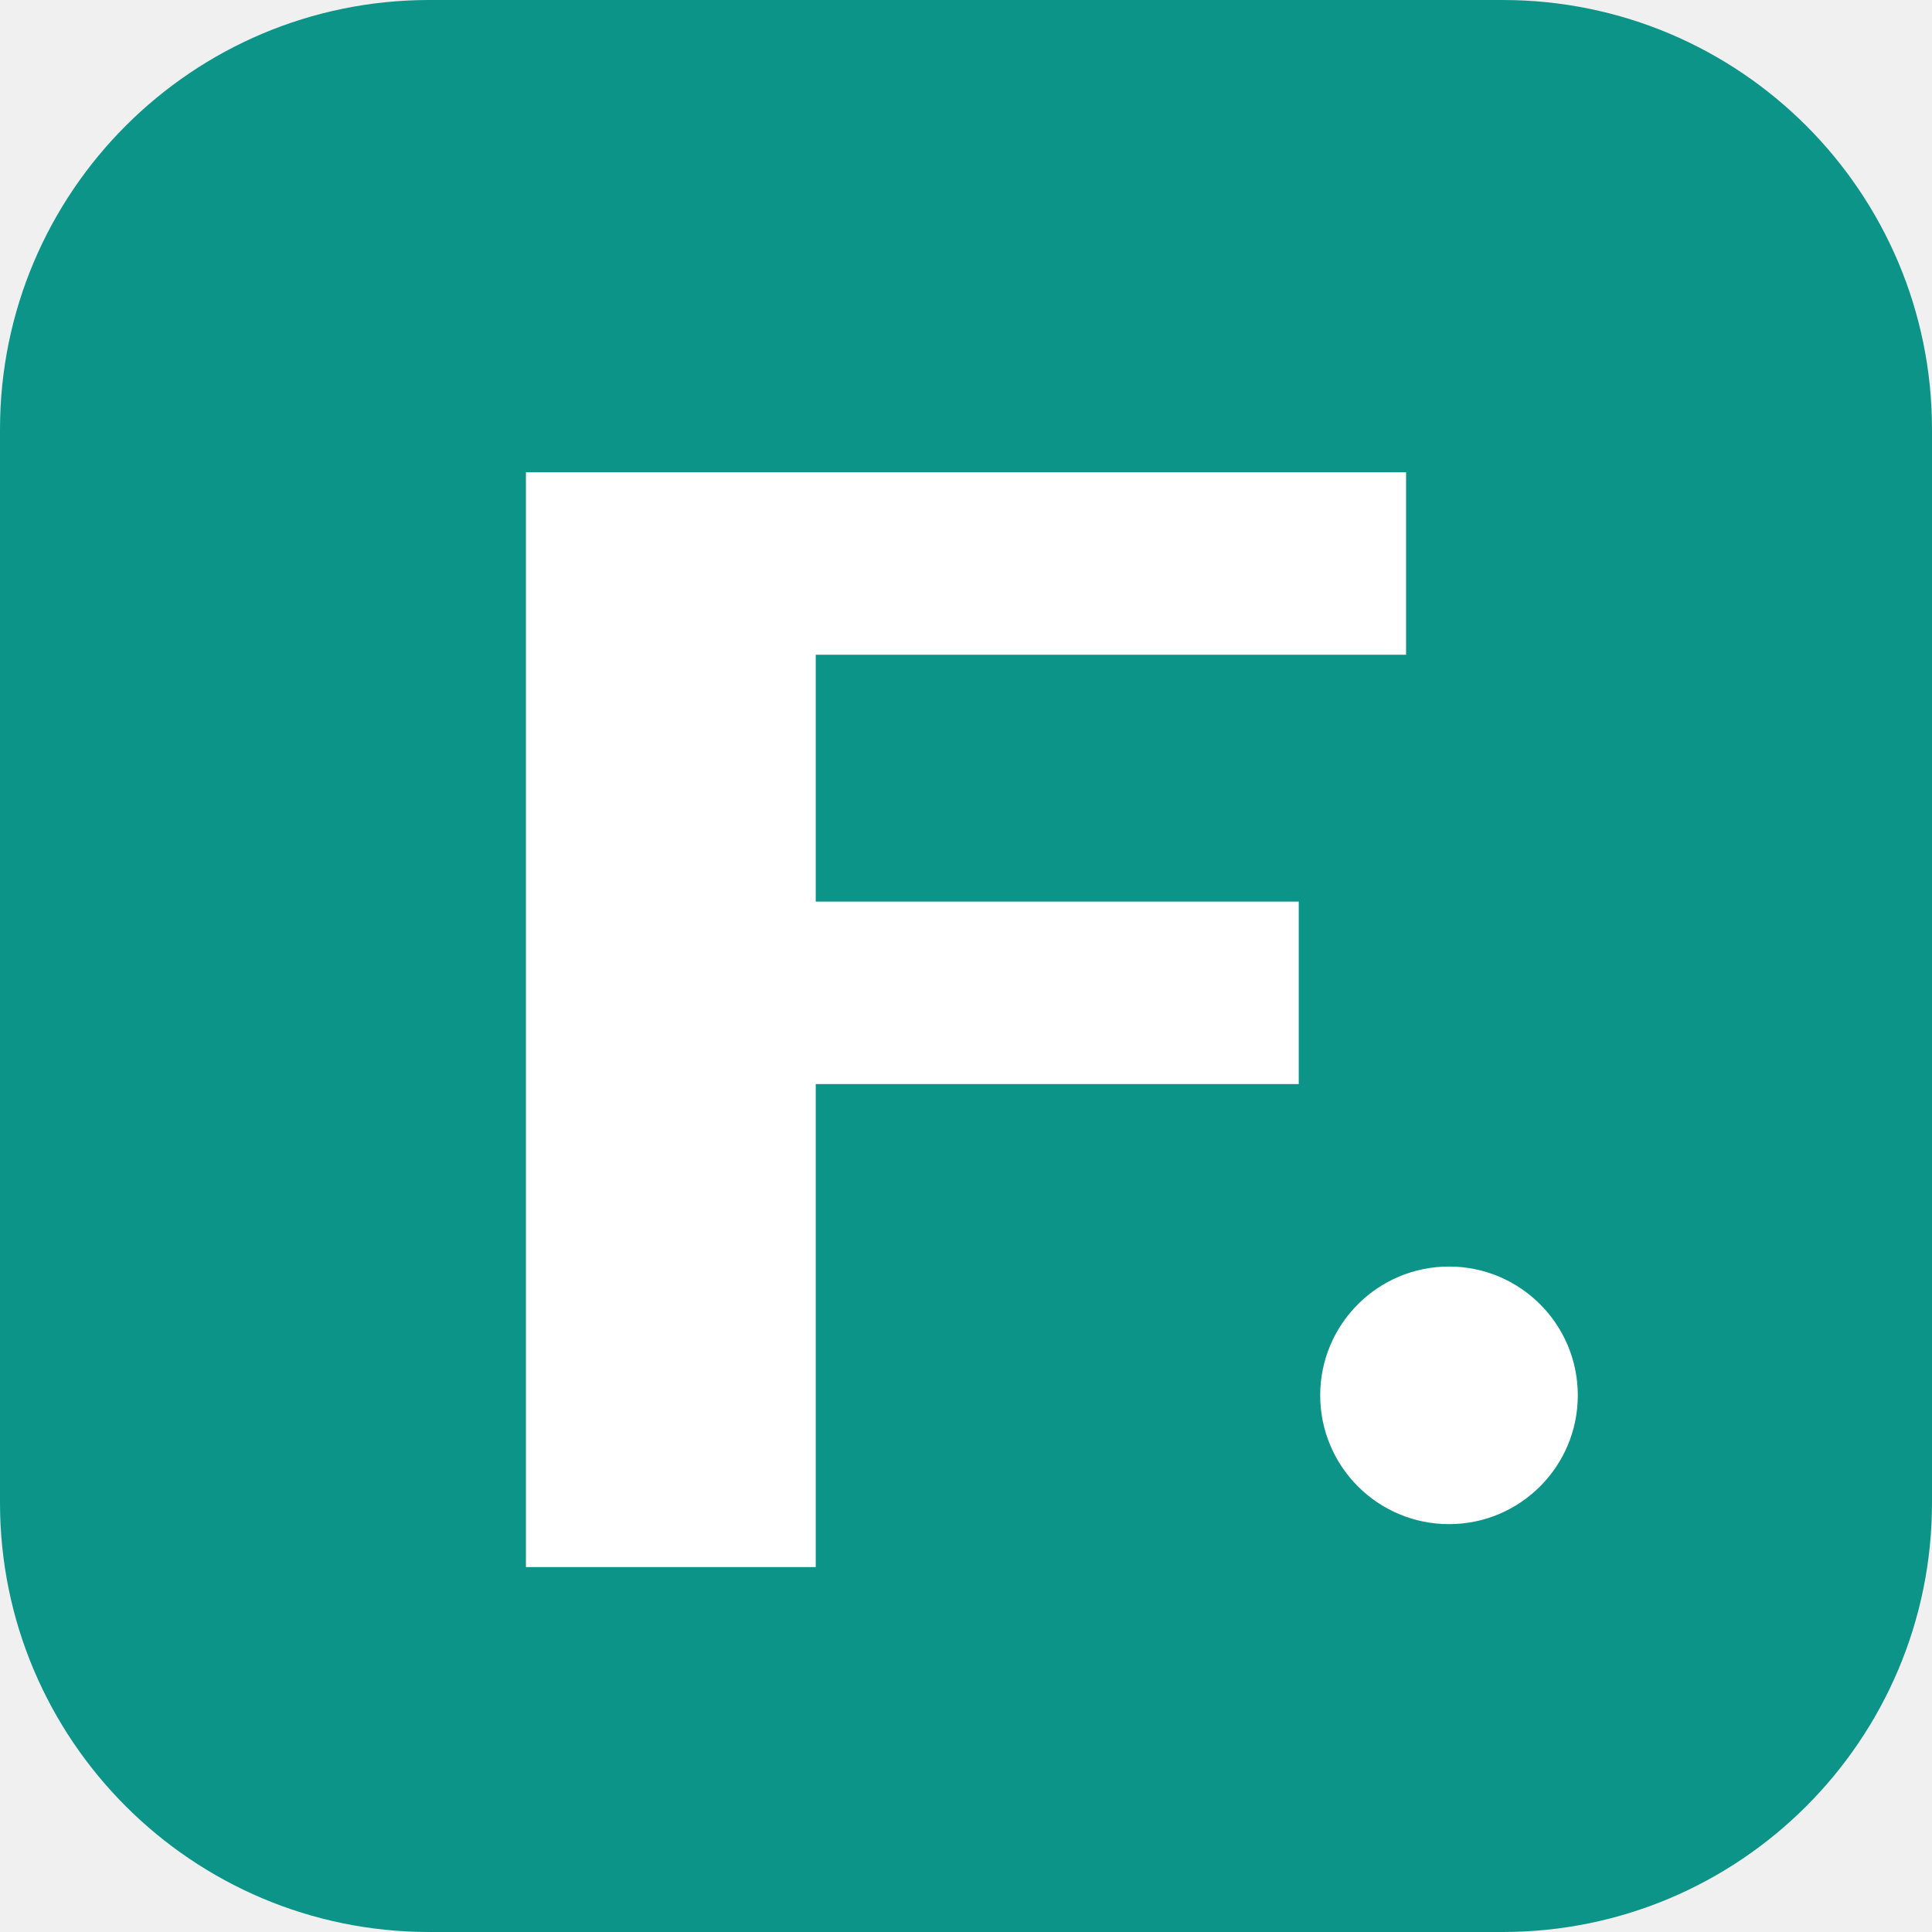
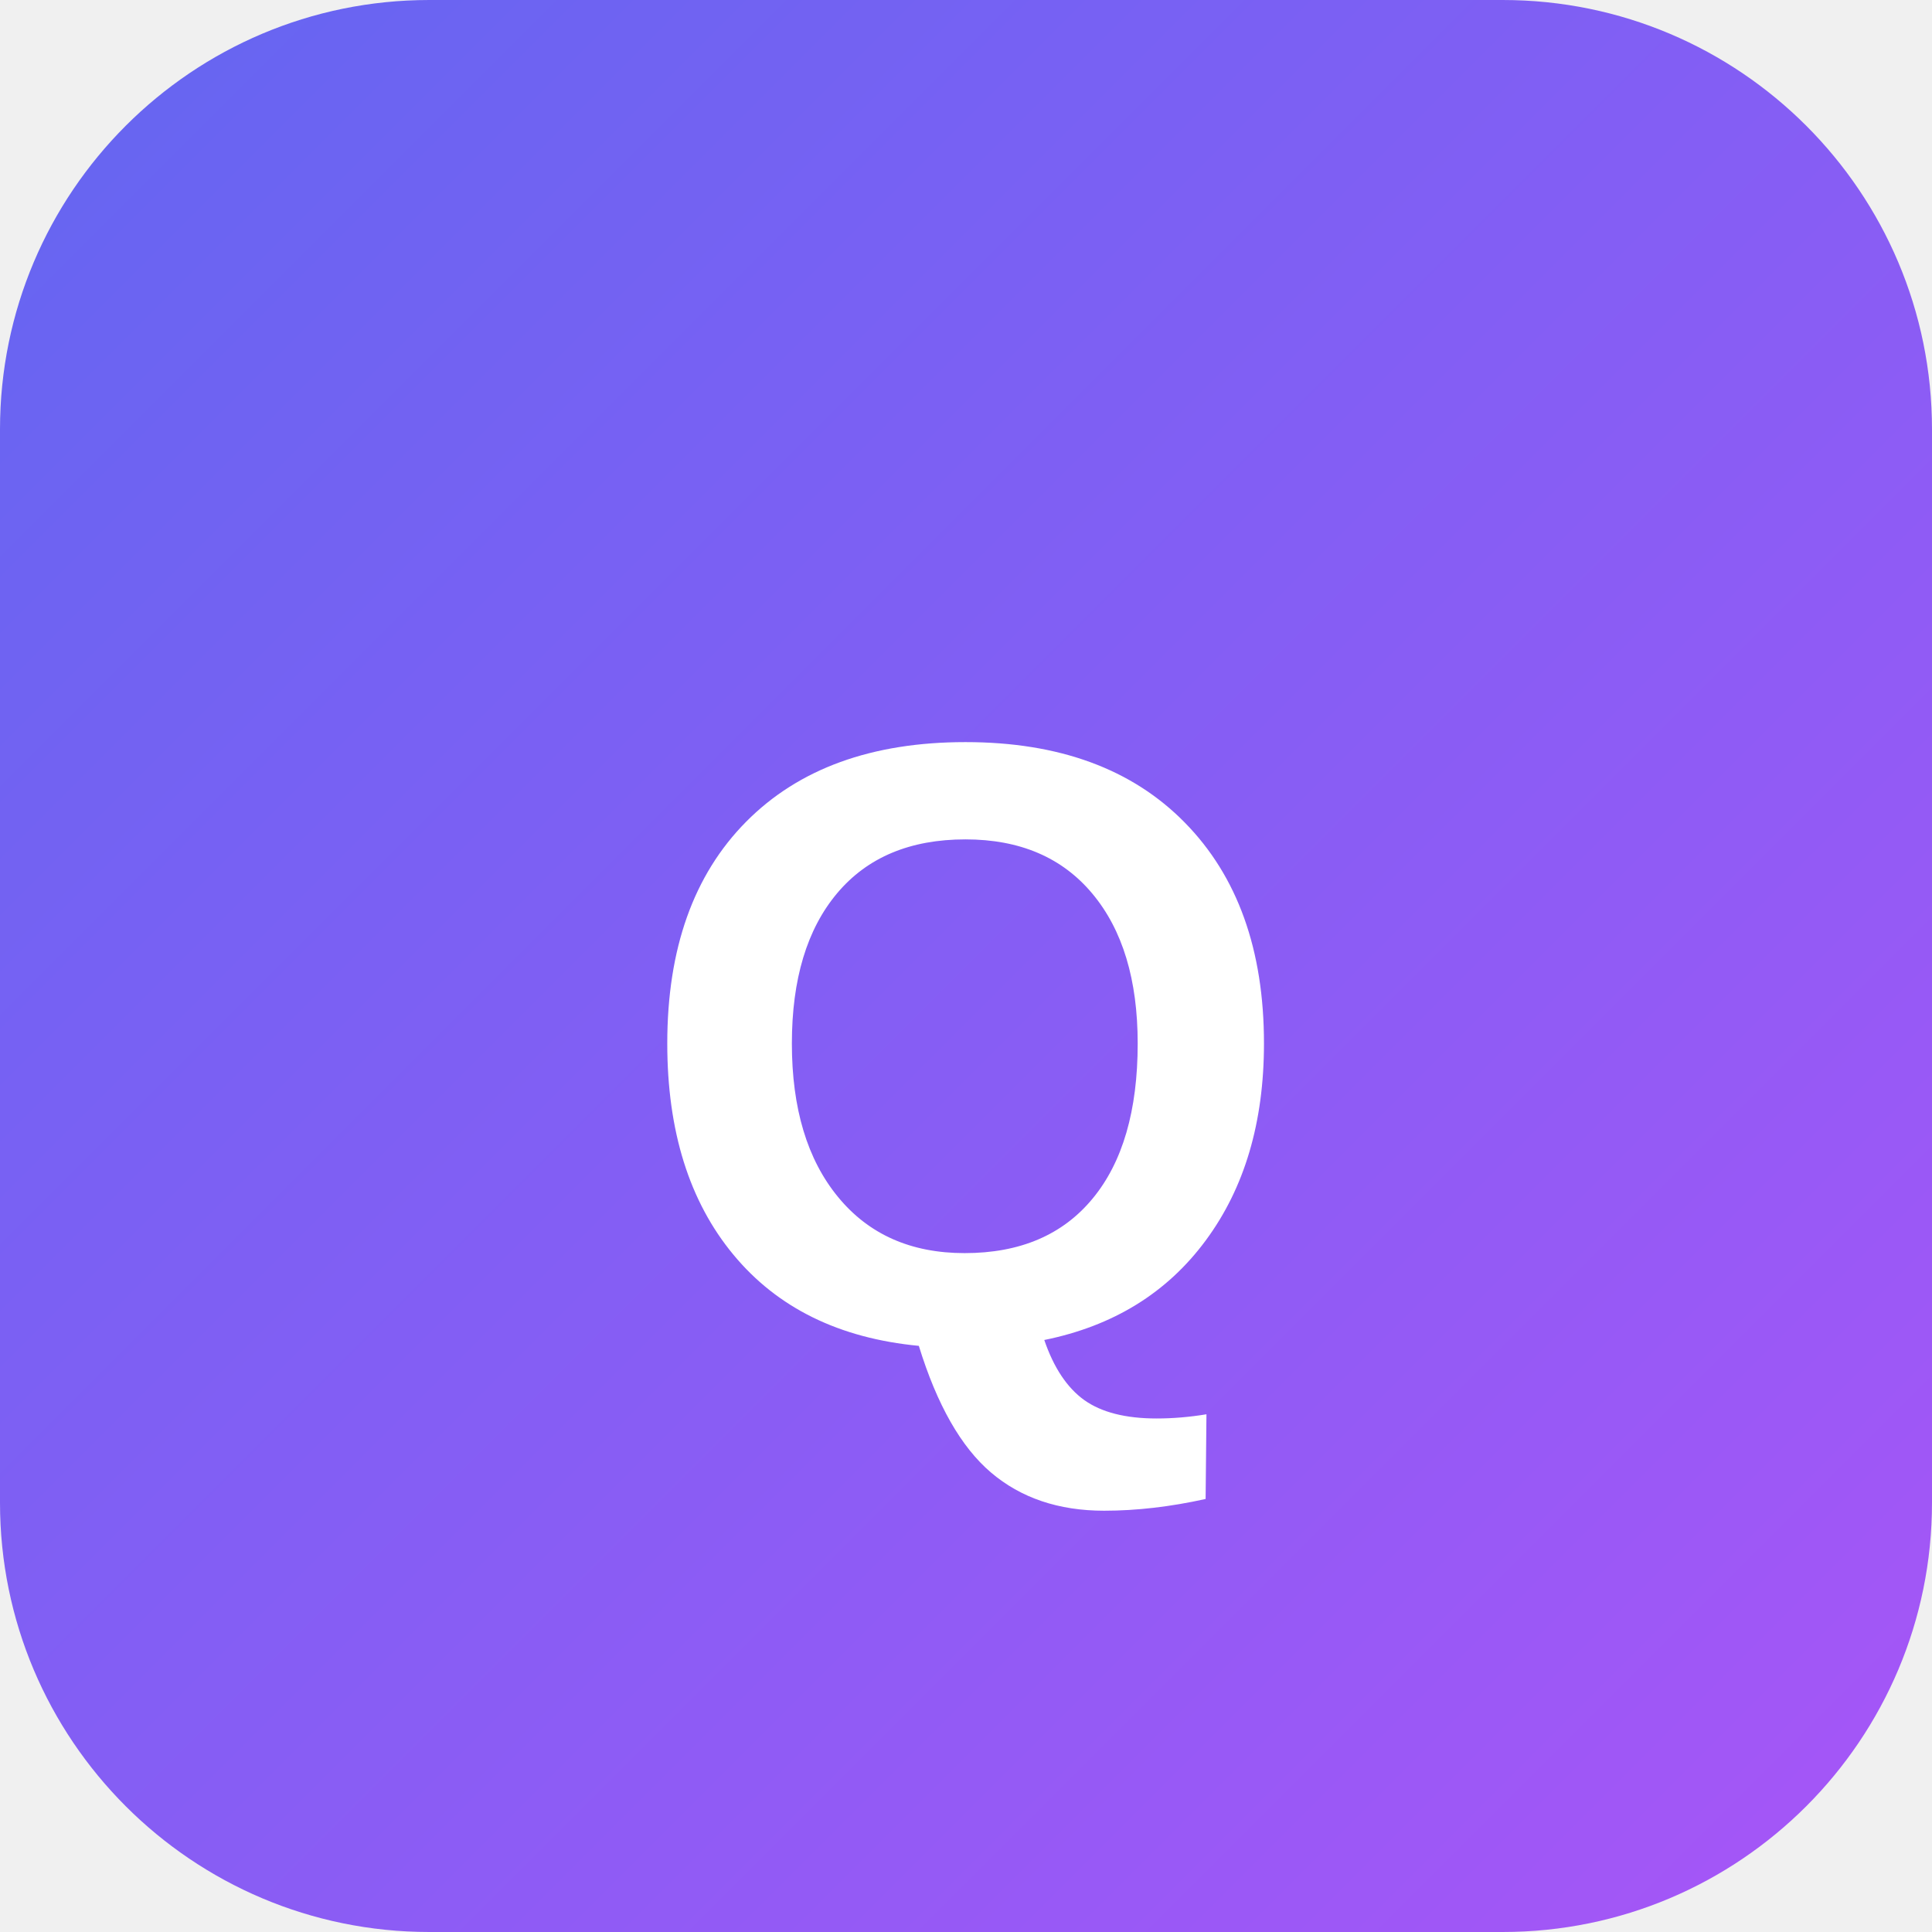
<svg xmlns="http://www.w3.org/2000/svg" viewBox="0 0 180 180">
-   <rect width="180" height="180" rx="40" fill="#0d9488" />
-   <g transform="translate(30, 30)">
-     <path d="M20 15 L100 15 L100 30 L45 30 L45 55 L90 55 L90 70 L45 70 L45 115 L20 115 Z" fill="white" stroke="white" stroke-width="2" />
-     <circle cx="105" cy="100" r="12" fill="white" />
-   </g>
+   <defs>
+     <linearGradient id="grad1" x1="0%" y1="0%" x2="100%" y2="100%">
+       <stop offset="0%" style="stop-color:#6366f1;stop-opacity:1" />
+       <stop offset="100%" style="stop-color:#a855f7;stop-opacity:1" />
+     </linearGradient>
+   </defs>
+   <rect width="180" height="180" rx="40" fill="url(#grad1)" />
+   <text x="90" y="125" font-family="Arial, sans-serif" font-size="80" font-weight="bold" fill="white" text-anchor="middle">Q</text>
</svg>
